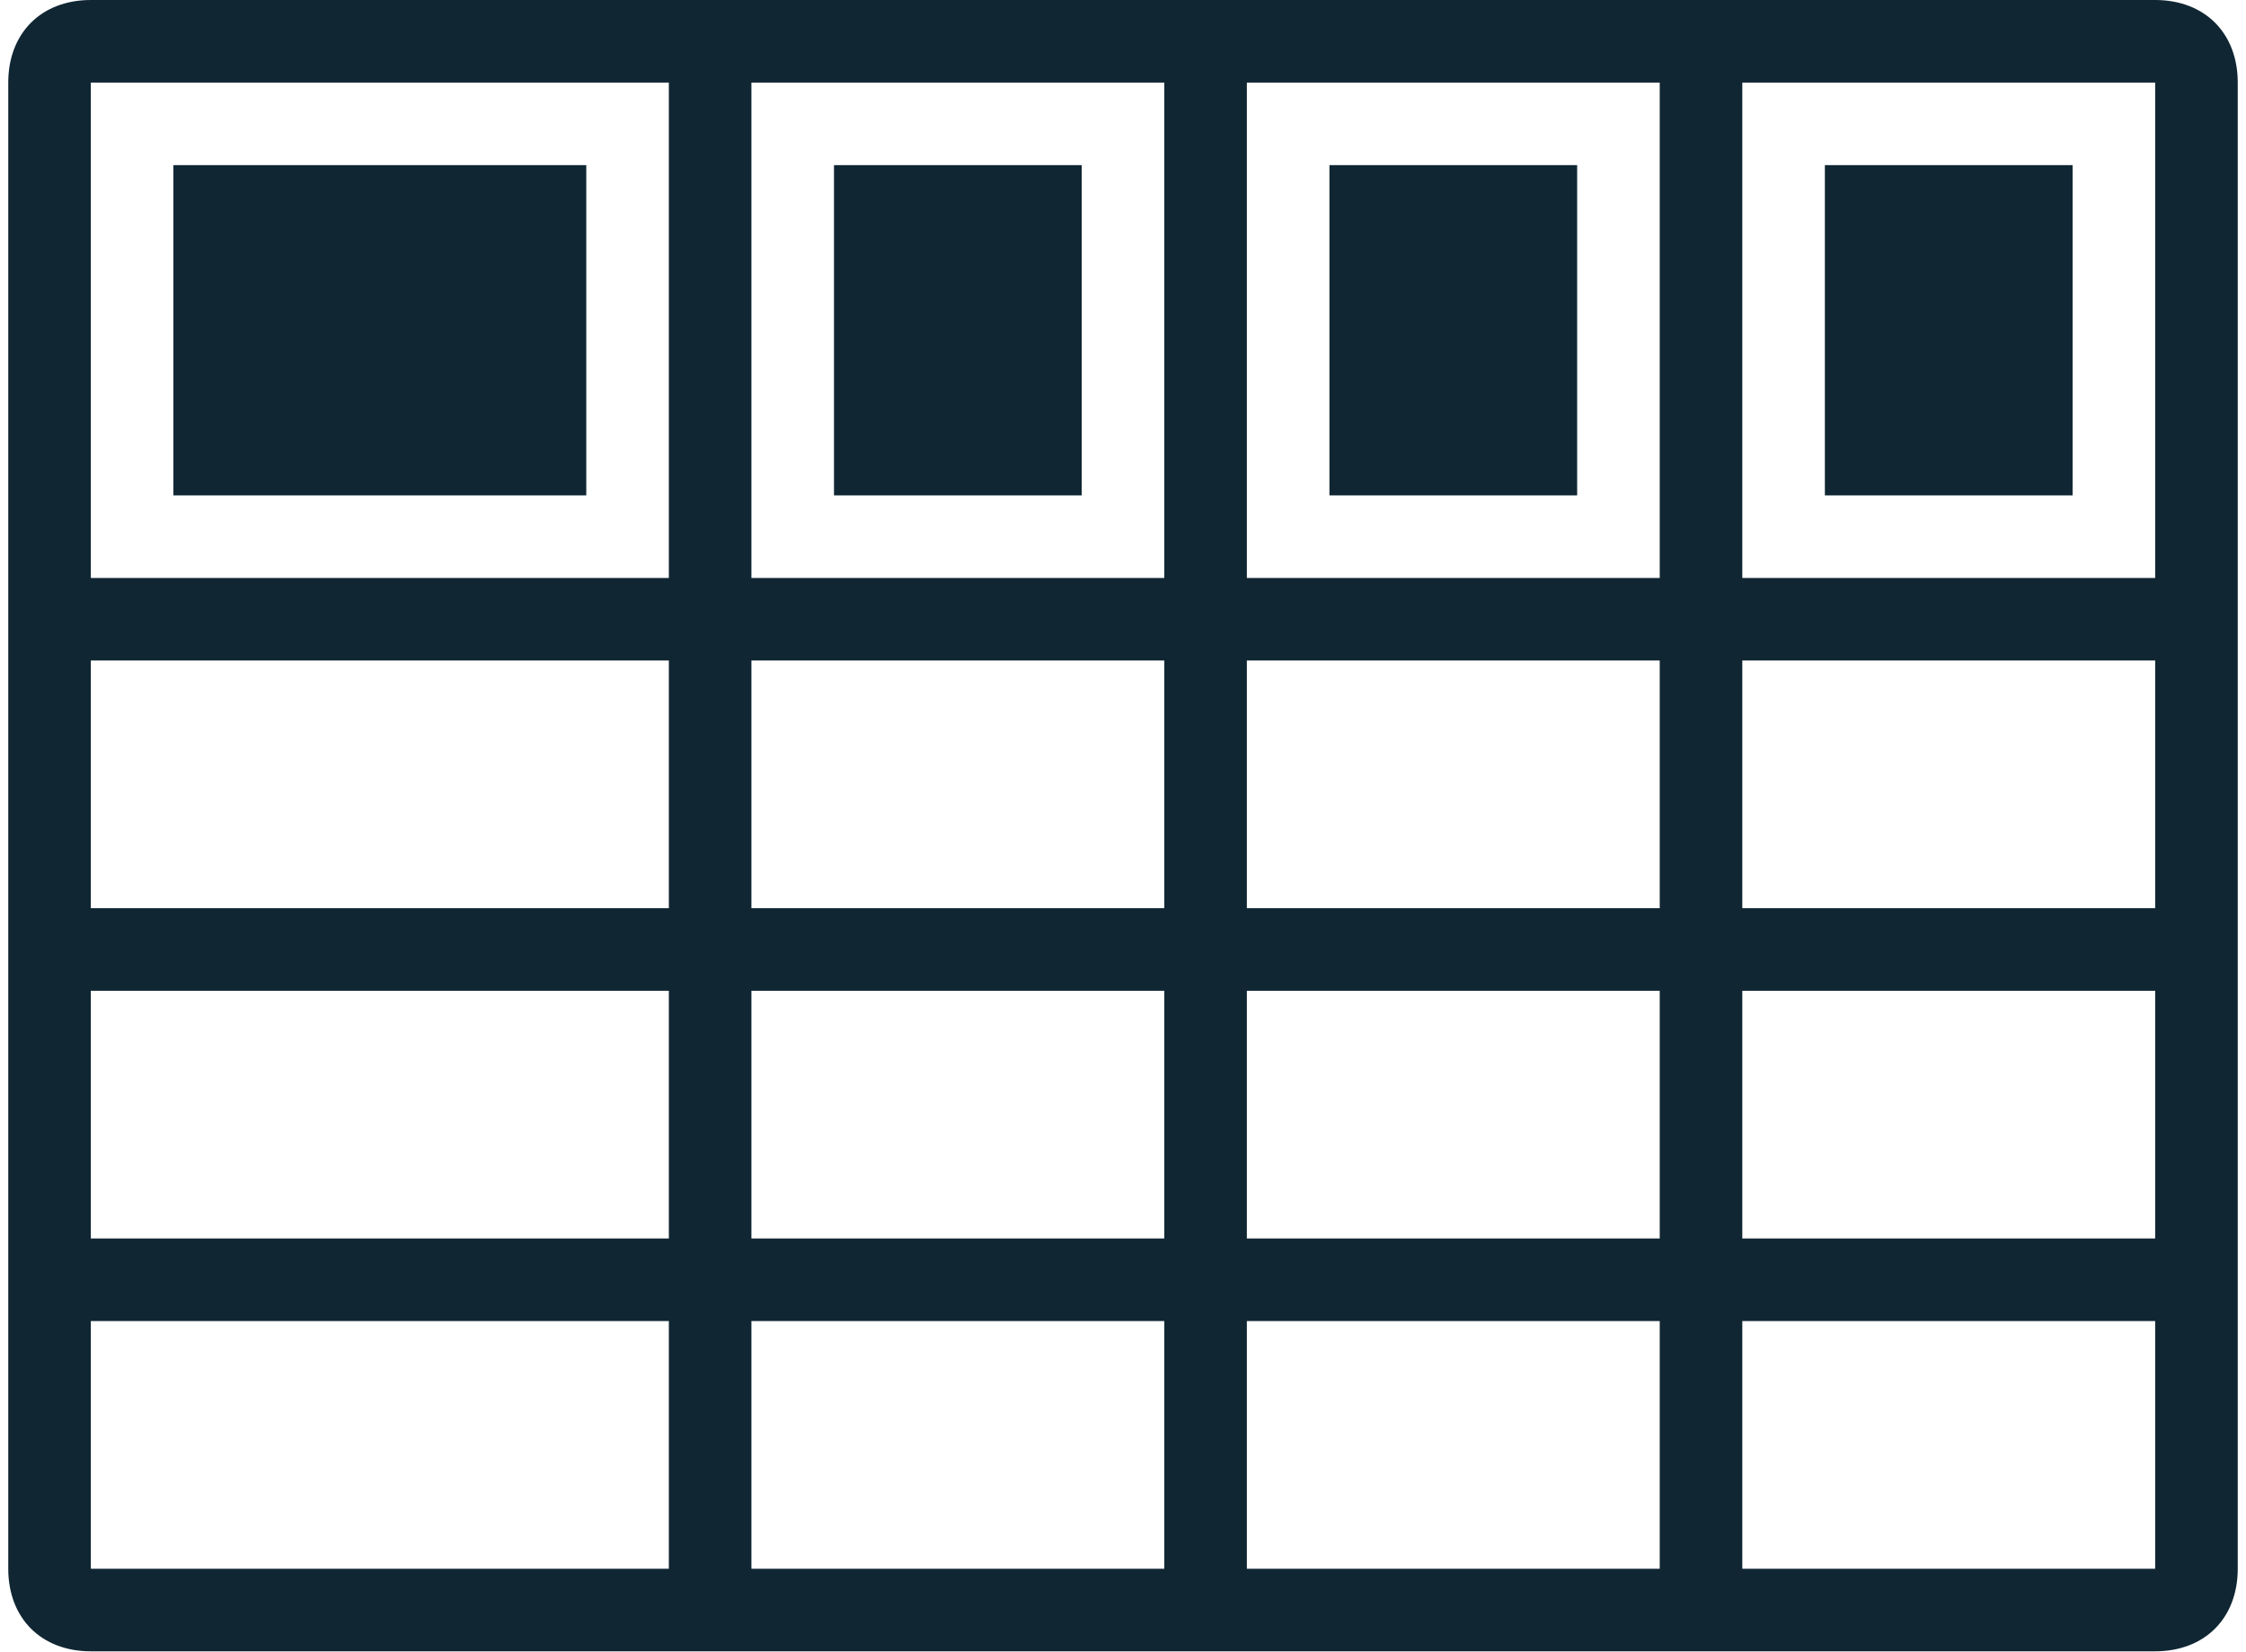
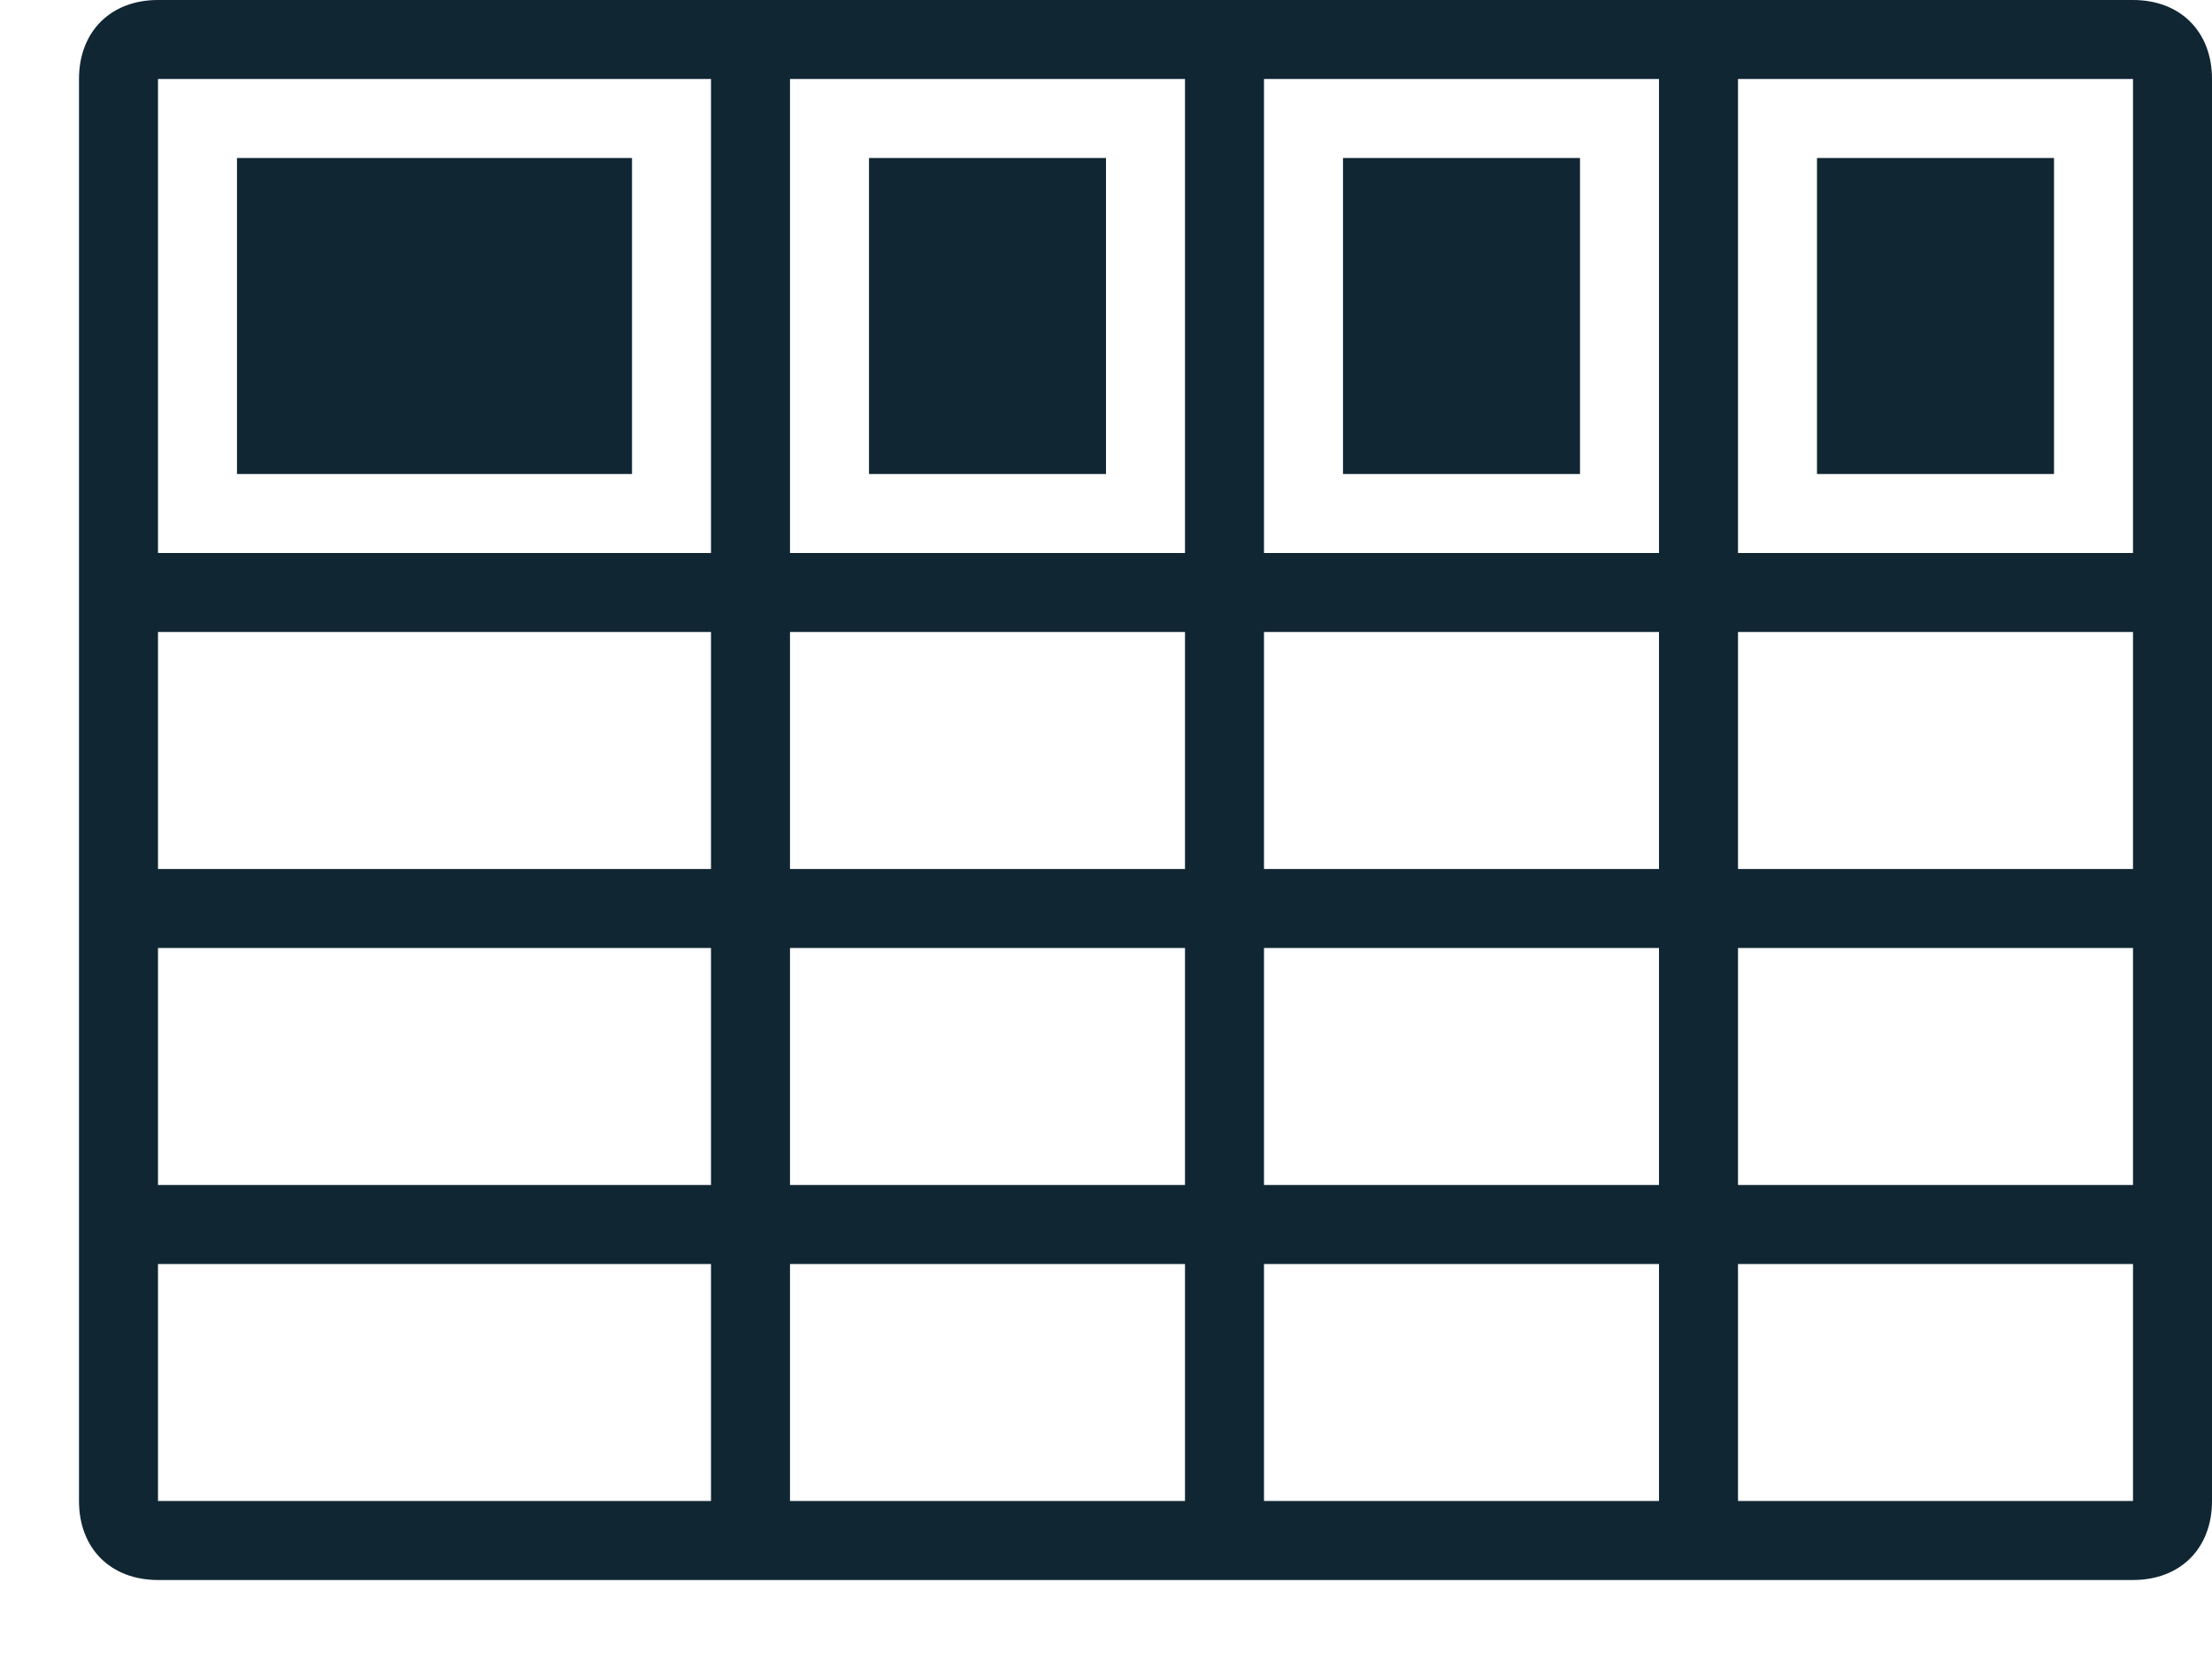
- <svg xmlns="http://www.w3.org/2000/svg" version="1.1" id="Layer_1" x="0px" y="0px" width="34" height="25px" viewBox="0 0 27 20" enable-background="new 0 0 27 20" xml:space="preserve">
+ <svg xmlns="http://www.w3.org/2000/svg" width="32px" height="24px" viewBox="0 0 26 21">
  <g>
    <path fill="none" d="M8,1H1v6h7V1z M7,6H2V2h5V6z" />
    <rect x="9" y="8" fill="none" width="5" height="3" />
    <path fill="none" d="M14,7V1H9v6H14z M10,2h3v4h-3V2z" />
    <rect x="9" y="12" fill="none" width="5" height="3" />
    <rect x="15" y="12" fill="none" width="5" height="3" />
    <path fill="none" d="M20,7V1h-5v6H20z M16,2h3v4h-3V2z" />
    <rect x="15" y="8" fill="none" width="5" height="3" />
    <rect x="1" y="8" fill="none" width="7" height="3" />
    <path fill="none" d="M21,1v6h5v1h-5v3h5v1h-5v3h5v1h-5v3h5l0-18h0H21z M25,6h-3V2h3V6z" />
    <rect x="9" y="16" fill="none" width="5" height="3" />
    <rect x="15" y="16" fill="none" width="5" height="3" />
    <rect x="1" y="12" fill="none" width="7" height="3" />
    <rect x="1" y="16" fill="none" width="7" height="3" />
-     <path fill="#102633" d="M26,0H1C0.4,0,0,0.4,0,1v18c0,0.6,0.4,1,1,1h25c0.6,0,1-0.4,1-1V1C27,0.4,26.6,0,26,0z M20,1v6h-5V1H20z    M15,8h5v3h-5V8z M15,12h5v3h-5V12z M14,1v6H9V1H14z M9,8h5v3H9V8z M9,12h5v3H9V12z M1,1h7v6H1V1z M1,8h7v3H1V8z M1,12h7v3H1V12z    M1,19v-3h7v3H1z M9,19v-3h5v3H9z M15,19v-3h5v3H15z M26,19h-5v-3h5v-1h-5v-3h5v-1h-5V8h5V7h-5V1h5h0L26,19z" />
+     <path fill="#102633" d="M26,0H1C0.4,0,0,0.4,0,1v18c0,0.6,0.4,1,1,1h25c0.6,0,1-0.4,1-1V1C27,0.4,26.6,0,26,0z M20,1v6h-5V1H20z       M15,8h5v3h-5V8z M15,12h5v3h-5V12z M14,1v6H9V1H14z M9,8h5v3H9V8z M9,12h5v3H9V12z M1,1h7v6H1V1z M1,8h7v3H1V8z M1,12h7v3H1V12z       M1,19v-3h7v3H1z M9,19v-3h5v3H9z M15,19v-3h5v3H15z M26,19h-5v-3h5v-1h-5v-3h5v-1h-5V8h5V7h-5V1h5h0L26,19z" />
    <rect x="22" y="2" fill="#102633" width="3" height="4" />
    <rect x="16" y="2" fill="#102633" width="3" height="4" />
    <rect x="10" y="2" fill="#102633" width="3" height="4" />
    <rect x="2" y="2" fill="#102633" width="5" height="4" />
  </g>
</svg>
